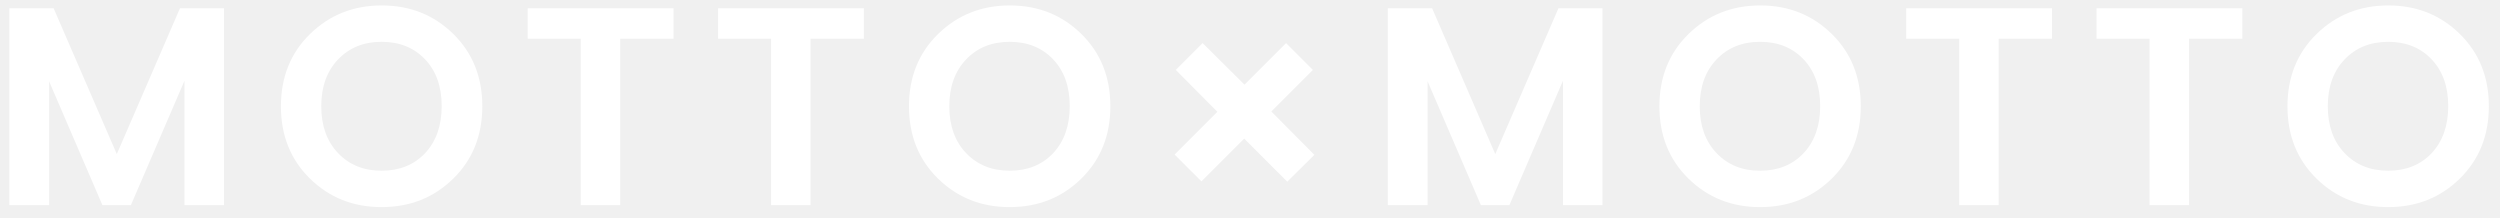
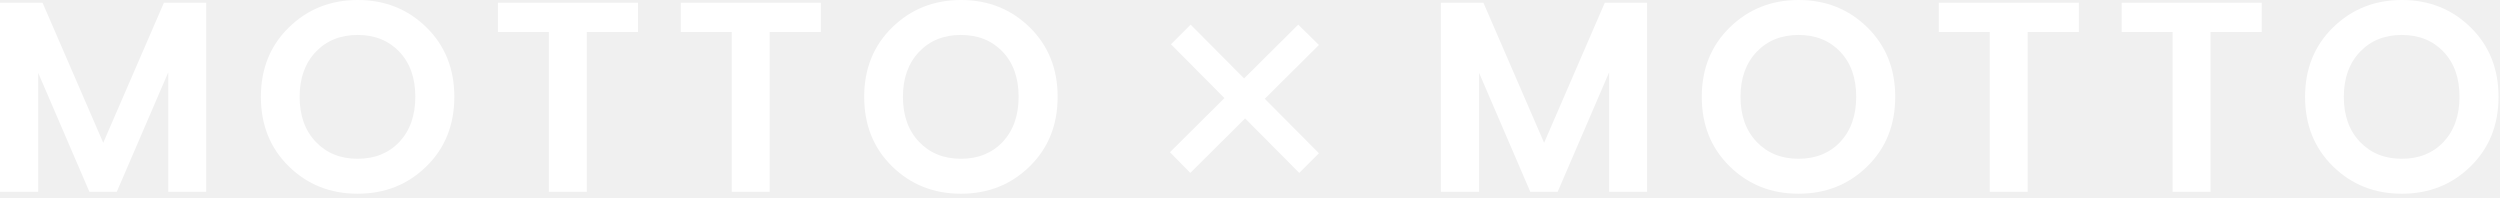
- <svg xmlns="http://www.w3.org/2000/svg" width="195px" height="17px" viewBox="0 0 195 17" version="1.1">
-   <g id="Page-1" stroke="none" stroke-width="1" fill="none" fill-rule="evenodd">
-     <g id="Artboard" transform="translate(-64, -147)" fill="#FFFFFF">
-       <path d="M81.47,147.644 L81.47,163 L78.39,163 L78.39,153.298 L74.21,163 L71.988,163 L67.83,153.342 L67.83,163 L64.728,163 L64.728,147.644 L68.182,147.644 L73.11,159.018 L78.038,147.644 L81.47,147.644 Z M97.154,158.952 C98.019,158.028 98.452,156.803 98.452,155.278 C98.452,153.753 98.019,152.535 97.154,151.626 C96.289,150.717 95.159,150.262 93.766,150.262 C92.373,150.262 91.24,150.72 90.367,151.637 C89.494,152.554 89.058,153.771 89.058,155.289 C89.058,156.807 89.494,158.024 90.367,158.941 C91.24,159.858 92.373,160.316 93.766,160.316 C95.159,160.316 96.289,159.861 97.154,158.952 Z M93.766,163.154 C91.551,163.154 89.689,162.413 88.178,160.932 C86.667,159.451 85.912,157.57 85.912,155.289 C85.912,153.008 86.671,151.127 88.189,149.646 C89.707,148.165 91.57,147.424 93.777,147.424 C95.984,147.424 97.843,148.165 99.354,149.646 C100.865,151.127 101.62,153.008 101.62,155.289 C101.62,157.57 100.865,159.451 99.354,160.932 C97.843,162.413 95.981,163.154 93.766,163.154 Z M105.16,150.02 L105.16,147.644 L116.534,147.644 L116.534,150.02 L112.376,150.02 L112.376,163 L109.296,163 L109.296,150.02 L105.16,150.02 Z M120.008,150.02 L120.008,147.644 L131.382,147.644 L131.382,150.02 L127.224,150.02 L127.224,163 L124.144,163 L124.144,150.02 L120.008,150.02 Z M146.142,158.952 C147.007,158.028 147.44,156.803 147.44,155.278 C147.44,153.753 147.007,152.535 146.142,151.626 C145.277,150.717 144.147,150.262 142.754,150.262 C141.361,150.262 140.228,150.72 139.355,151.637 C138.482,152.554 138.046,153.771 138.046,155.289 C138.046,156.807 138.482,158.024 139.355,158.941 C140.228,159.858 141.361,160.316 142.754,160.316 C144.147,160.316 145.277,159.861 146.142,158.952 Z M142.754,163.154 C140.539,163.154 138.677,162.413 137.166,160.932 C135.655,159.451 134.9,157.57 134.9,155.289 C134.9,153.008 135.659,151.127 137.177,149.646 C138.695,148.165 140.558,147.424 142.765,147.424 C144.972,147.424 146.831,148.165 148.342,149.646 C149.853,151.127 150.608,153.008 150.608,155.289 C150.608,157.57 149.853,159.451 148.342,160.932 C146.831,162.413 144.969,163.154 142.754,163.154 Z M188.992,147.644 L188.992,163 L185.912,163 L185.912,153.298 L181.732,163 L179.51,163 L175.352,153.342 L175.352,163 L172.25,163 L172.25,147.644 L175.704,147.644 L180.632,159.018 L185.56,147.644 L188.992,147.644 Z M204.676,158.952 C205.541,158.028 205.974,156.803 205.974,155.278 C205.974,153.753 205.541,152.535 204.676,151.626 C203.811,150.717 202.681,150.262 201.288,150.262 C199.895,150.262 198.762,150.72 197.889,151.637 C197.016,152.554 196.58,153.771 196.58,155.289 C196.58,156.807 197.016,158.024 197.889,158.941 C198.762,159.858 199.895,160.316 201.288,160.316 C202.681,160.316 203.811,159.861 204.676,158.952 Z M201.288,163.154 C199.073,163.154 197.211,162.413 195.7,160.932 C194.189,159.451 193.434,157.57 193.434,155.289 C193.434,153.008 194.193,151.127 195.711,149.646 C197.229,148.165 199.092,147.424 201.299,147.424 C203.506,147.424 205.365,148.165 206.876,149.646 C208.387,151.127 209.142,153.008 209.142,155.289 C209.142,157.57 208.387,159.451 206.876,160.932 C205.365,162.413 203.503,163.154 201.288,163.154 Z M212.682,150.02 L212.682,147.644 L224.056,147.644 L224.056,150.02 L219.898,150.02 L219.898,163 L216.818,163 L216.818,150.02 L212.682,150.02 Z M227.53,150.02 L227.53,147.644 L238.904,147.644 L238.904,150.02 L234.746,150.02 L234.746,163 L231.666,163 L231.666,150.02 L227.53,150.02 Z M253.664,158.952 C254.529,158.028 254.962,156.803 254.962,155.278 C254.962,153.753 254.529,152.535 253.664,151.626 C252.799,150.717 251.669,150.262 250.276,150.262 C248.883,150.262 247.75,150.72 246.877,151.637 C246.004,152.554 245.568,153.771 245.568,155.289 C245.568,156.807 246.004,158.024 246.877,158.941 C247.75,159.858 248.883,160.316 250.276,160.316 C251.669,160.316 252.799,159.861 253.664,158.952 Z M250.276,163.154 C248.061,163.154 246.199,162.413 244.688,160.932 C243.177,159.451 242.422,157.57 242.422,155.289 C242.422,153.008 243.181,151.127 244.699,149.646 C246.217,148.165 248.08,147.424 250.287,147.424 C252.494,147.424 254.353,148.165 255.864,149.646 C257.375,151.127 258.13,153.008 258.13,155.289 C258.13,157.57 257.375,159.451 255.864,160.932 C254.353,162.413 252.491,163.154 250.276,163.154 Z M166.522,159.078 L164.406,161.171 L161.048,157.813 L157.713,161.148 L155.62,159.055 L158.955,155.72 L155.712,152.454 L157.805,150.361 L161.071,153.604 L164.314,150.361 L166.407,152.454 L163.164,155.697 L166.522,159.078 Z" id="MOTTO-MOTTO" />
-     </g>
+ <svg xmlns="http://www.w3.org/2000/svg" width="203px" height="16px" viewBox="0 0 203 16" version="1.1">
+   <g id="Page-1" stroke="none" stroke-width="1" fill="#ffffff" fill-rule="evenodd">
+     <path d="M16.742,0.22 L16.742,15.576 L13.662,15.576 L13.662,5.874 L9.482,15.576 L7.26,15.576 L3.102,5.918 L3.102,15.576 L-3.97903932e-13,15.576 L-3.97903932e-13,0.22 L3.454,0.22 L8.382,11.594 L13.31,0.22 L16.742,0.22 Z M32.426,11.528 C33.291,10.604 33.724,9.379 33.724,7.854 C33.724,6.329 33.291,5.111 32.426,4.202 C31.561,3.293 30.431,2.838 29.038,2.838 C27.645,2.838 26.512,3.296 25.639,4.213 C24.766,5.13 24.33,6.347 24.33,7.865 C24.33,9.383 24.766,10.6 25.639,11.517 C26.512,12.434 27.645,12.892 29.038,12.892 C30.431,12.892 31.561,12.437 32.426,11.528 Z M29.038,15.73 C26.823,15.73 24.961,14.989 23.45,13.508 C21.939,12.027 21.184,10.146 21.184,7.865 C21.184,5.584 21.943,3.703 23.461,2.222 C24.979,0.741 26.842,0 29.049,0 C31.256,0 33.115,0.741 34.626,2.222 C36.137,3.703 36.892,5.584 36.892,7.865 C36.892,10.146 36.137,12.027 34.626,13.508 C33.115,14.989 31.253,15.73 29.038,15.73 Z M40.432,2.596 L40.432,0.22 L51.806,0.22 L51.806,2.596 L47.648,2.596 L47.648,15.576 L44.568,15.576 L44.568,2.596 L40.432,2.596 Z M55.28,2.596 L55.28,0.22 L66.654,0.22 L66.654,2.596 L62.496,2.596 L62.496,15.576 L59.416,15.576 L59.416,2.596 L55.28,2.596 Z M81.414,11.528 C82.279,10.604 82.712,9.379 82.712,7.854 C82.712,6.329 82.279,5.111 81.414,4.202 C80.549,3.293 79.419,2.838 78.026,2.838 C76.633,2.838 75.5,3.296 74.627,4.213 C73.754,5.13 73.318,6.347 73.318,7.865 C73.318,9.383 73.754,10.6 74.627,11.517 C75.5,12.434 76.633,12.892 78.026,12.892 C79.419,12.892 80.549,12.437 81.414,11.528 Z M78.026,15.73 C75.811,15.73 73.949,14.989 72.438,13.508 C70.927,12.027 70.172,10.146 70.172,7.865 C70.172,5.584 70.931,3.703 72.449,2.222 C73.967,0.741 75.83,0 78.037,0 C80.244,0 82.103,0.741 83.614,2.222 C85.125,3.703 85.88,5.584 85.88,7.865 C85.88,10.146 85.125,12.027 83.614,13.508 C82.103,14.989 80.241,15.73 78.026,15.73 Z" id="MOTTO" />
+     <path d="M133.742,0.22 L133.742,15.576 L130.662,15.576 L130.662,5.874 L126.482,15.576 L124.26,15.576 L120.102,5.918 L120.102,15.576 L117,15.576 L117,0.22 L120.454,0.22 L125.382,11.594 L130.31,0.22 L133.742,0.22 Z M149.426,11.528 C150.291,10.604 150.724,9.379 150.724,7.854 C150.724,6.329 150.291,5.111 149.426,4.202 C148.561,3.293 147.431,2.838 146.038,2.838 C144.645,2.838 143.512,3.296 142.639,4.213 C141.766,5.13 141.33,6.347 141.33,7.865 C141.33,9.383 141.766,10.6 142.639,11.517 C143.512,12.434 144.645,12.892 146.038,12.892 C147.431,12.892 148.561,12.437 149.426,11.528 Z M146.038,15.73 C143.823,15.73 141.961,14.989 140.45,13.508 C138.939,12.027 138.184,10.146 138.184,7.865 C138.184,5.584 138.943,3.703 140.461,2.222 C141.979,0.741 143.842,0 146.049,0 C148.256,0 150.115,0.741 151.626,2.222 C153.137,3.703 153.892,5.584 153.892,7.865 C153.892,10.146 153.137,12.027 151.626,13.508 C150.115,14.989 148.253,15.73 146.038,15.73 Z M157.432,2.596 L157.432,0.22 L168.806,0.22 L168.806,2.596 L164.648,2.596 L164.648,15.576 L161.568,15.576 L161.568,2.596 L157.432,2.596 Z M172.28,2.596 L172.28,0.22 L183.654,0.22 L183.654,2.596 L179.496,2.596 L179.496,15.576 L176.416,15.576 L176.416,2.596 L172.28,2.596 Z M198.414,11.528 C199.279,10.604 199.712,9.379 199.712,7.854 C199.712,6.329 199.279,5.111 198.414,4.202 C197.549,3.293 196.419,2.838 195.026,2.838 C193.633,2.838 192.5,3.296 191.627,4.213 C190.754,5.13 190.318,6.347 190.318,7.865 C190.318,9.383 190.754,10.6 191.627,11.517 C192.5,12.434 193.633,12.892 195.026,12.892 C196.419,12.892 197.549,12.437 198.414,11.528 Z M195.026,15.73 C192.811,15.73 190.949,14.989 189.438,13.508 C187.927,12.027 187.172,10.146 187.172,7.865 C187.172,5.584 187.931,3.703 189.449,2.222 C190.967,0.741 192.83,0 195.037,0 C197.244,0 199.103,0.741 200.614,2.222 C202.125,3.703 202.88,5.584 202.88,7.865 C202.88,10.146 202.125,12.027 200.614,13.508 C199.103,14.989 197.241,15.73 195.026,15.73 Z" id="MOTTO" />
+     <polygon id="×" points="107.096 3.652 102.7 8.02 107.096 12.444 105.5 14.04 101.104 9.616 96.652 14.04 95 12.36 99.424 7.964 95.084 3.596 96.68 2 101.02 6.368 105.416 2" />
  </g>
</svg>
